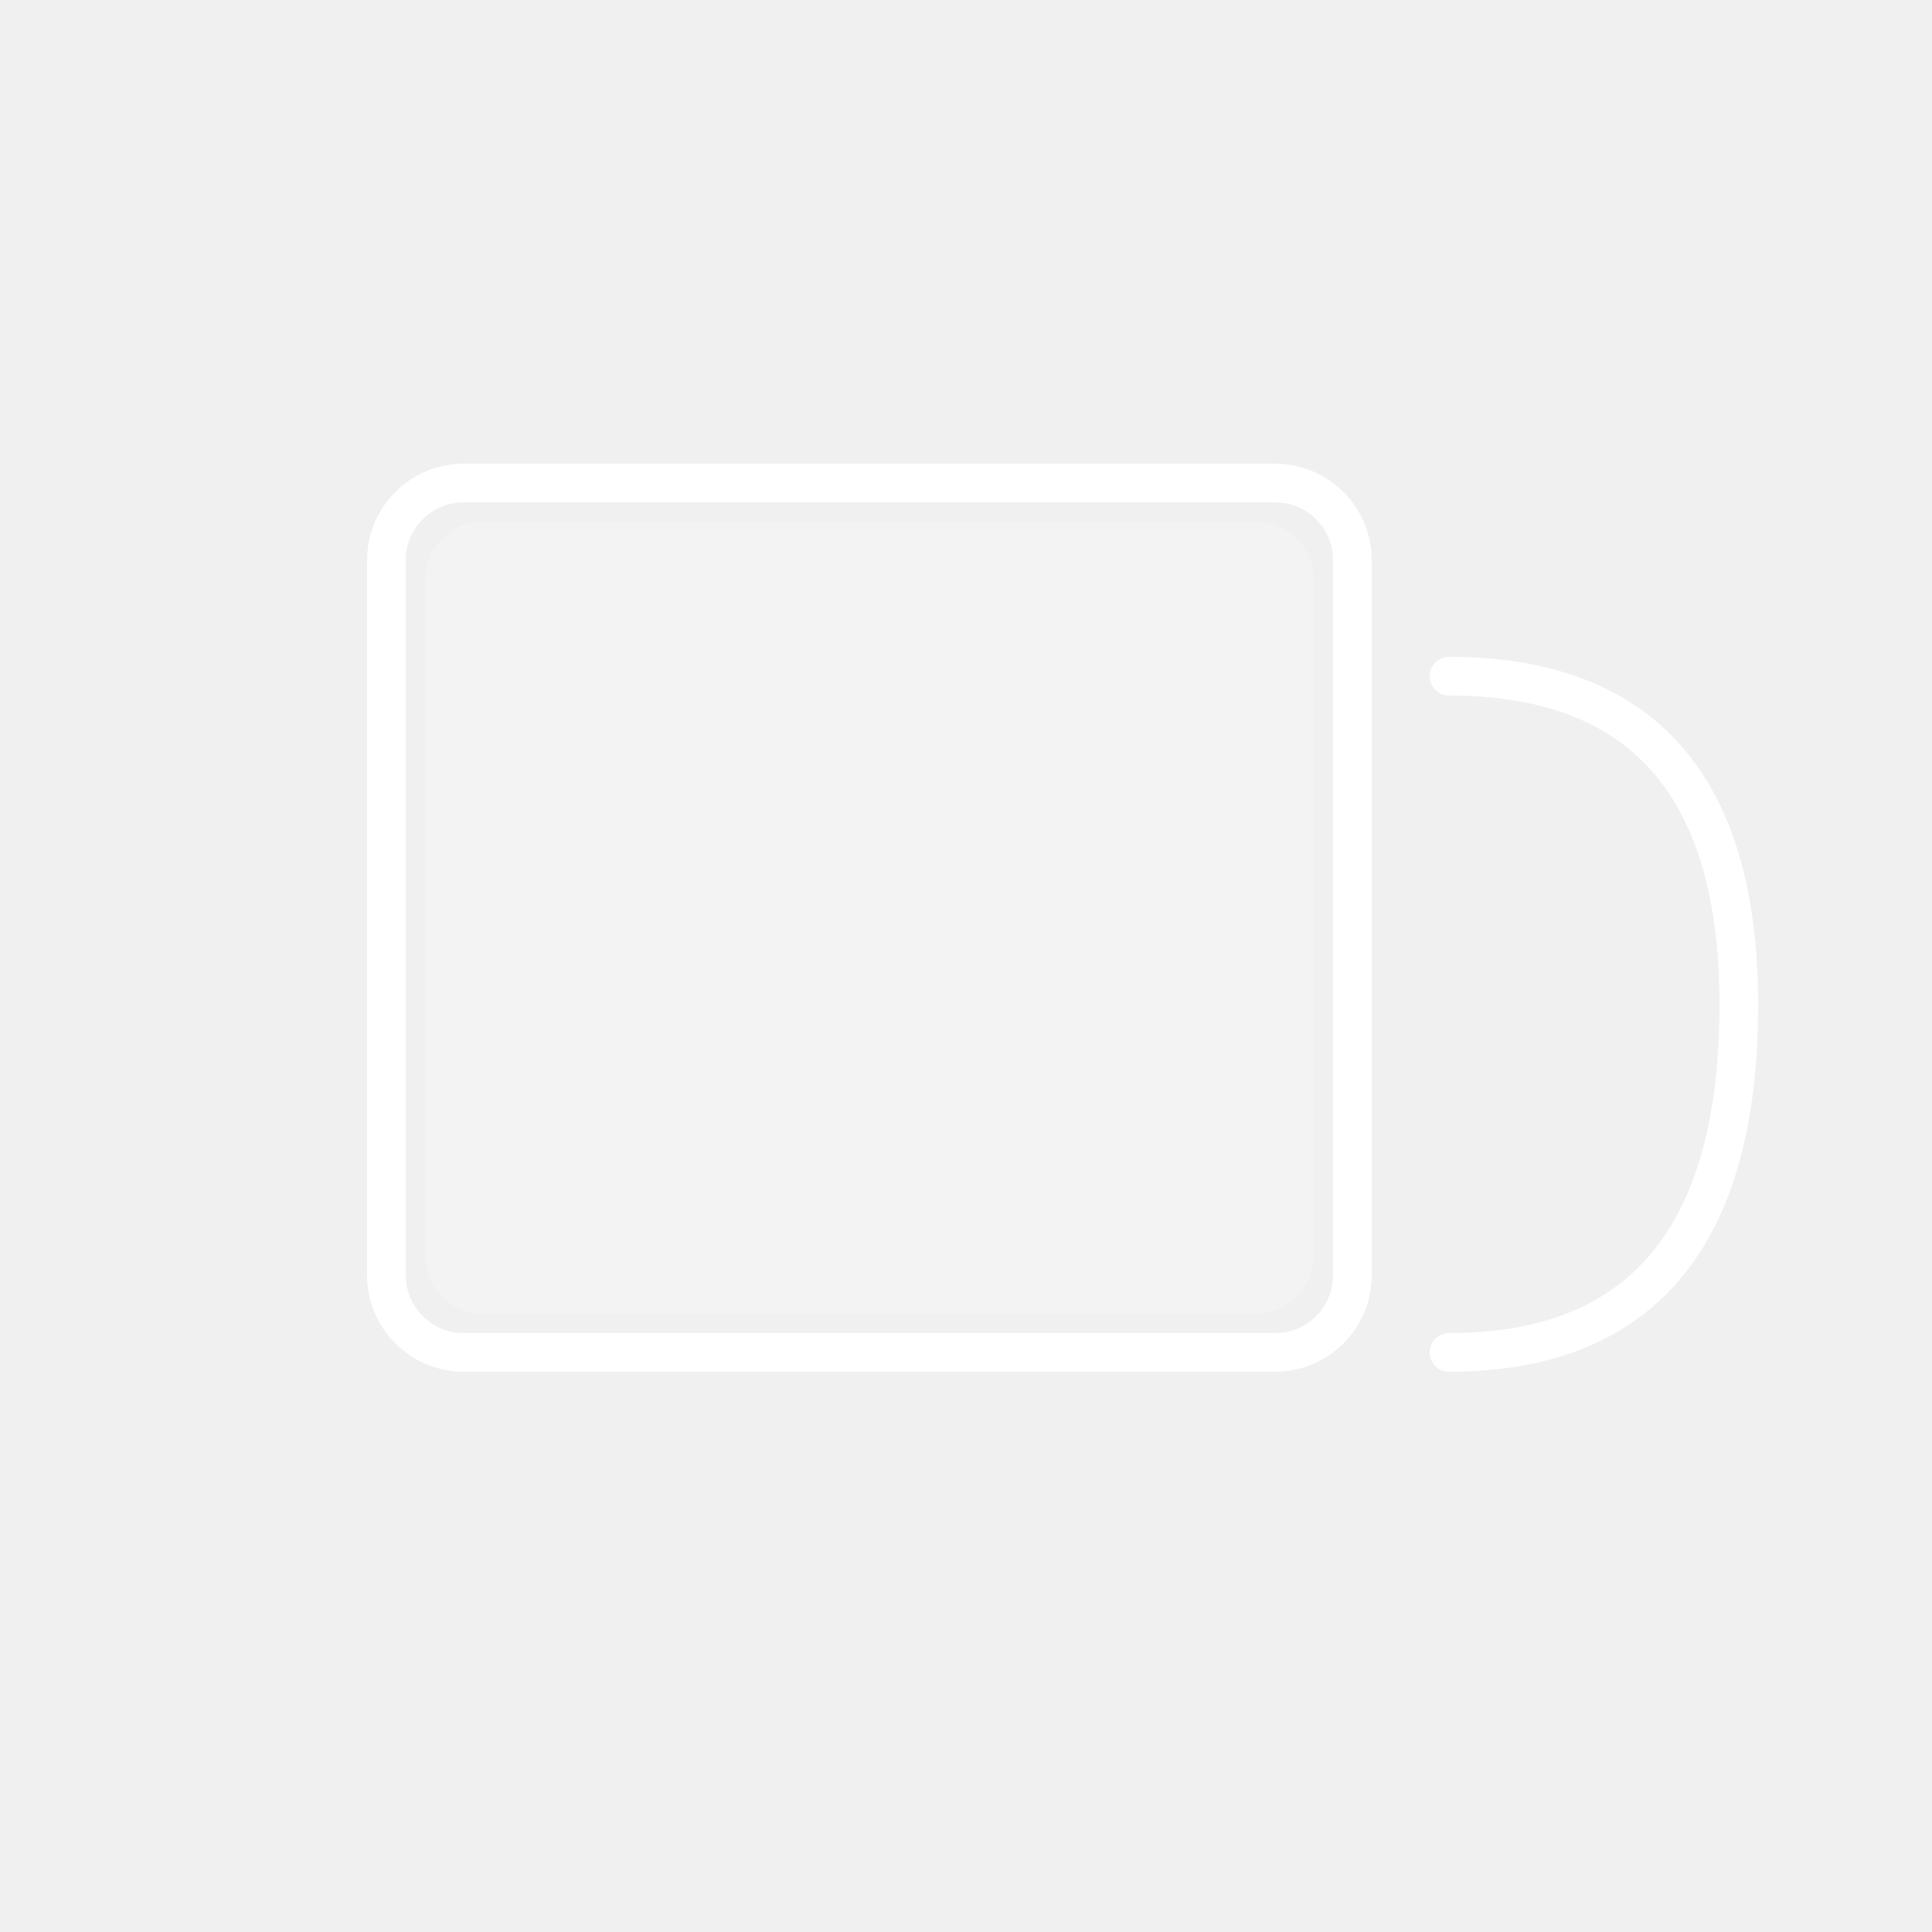
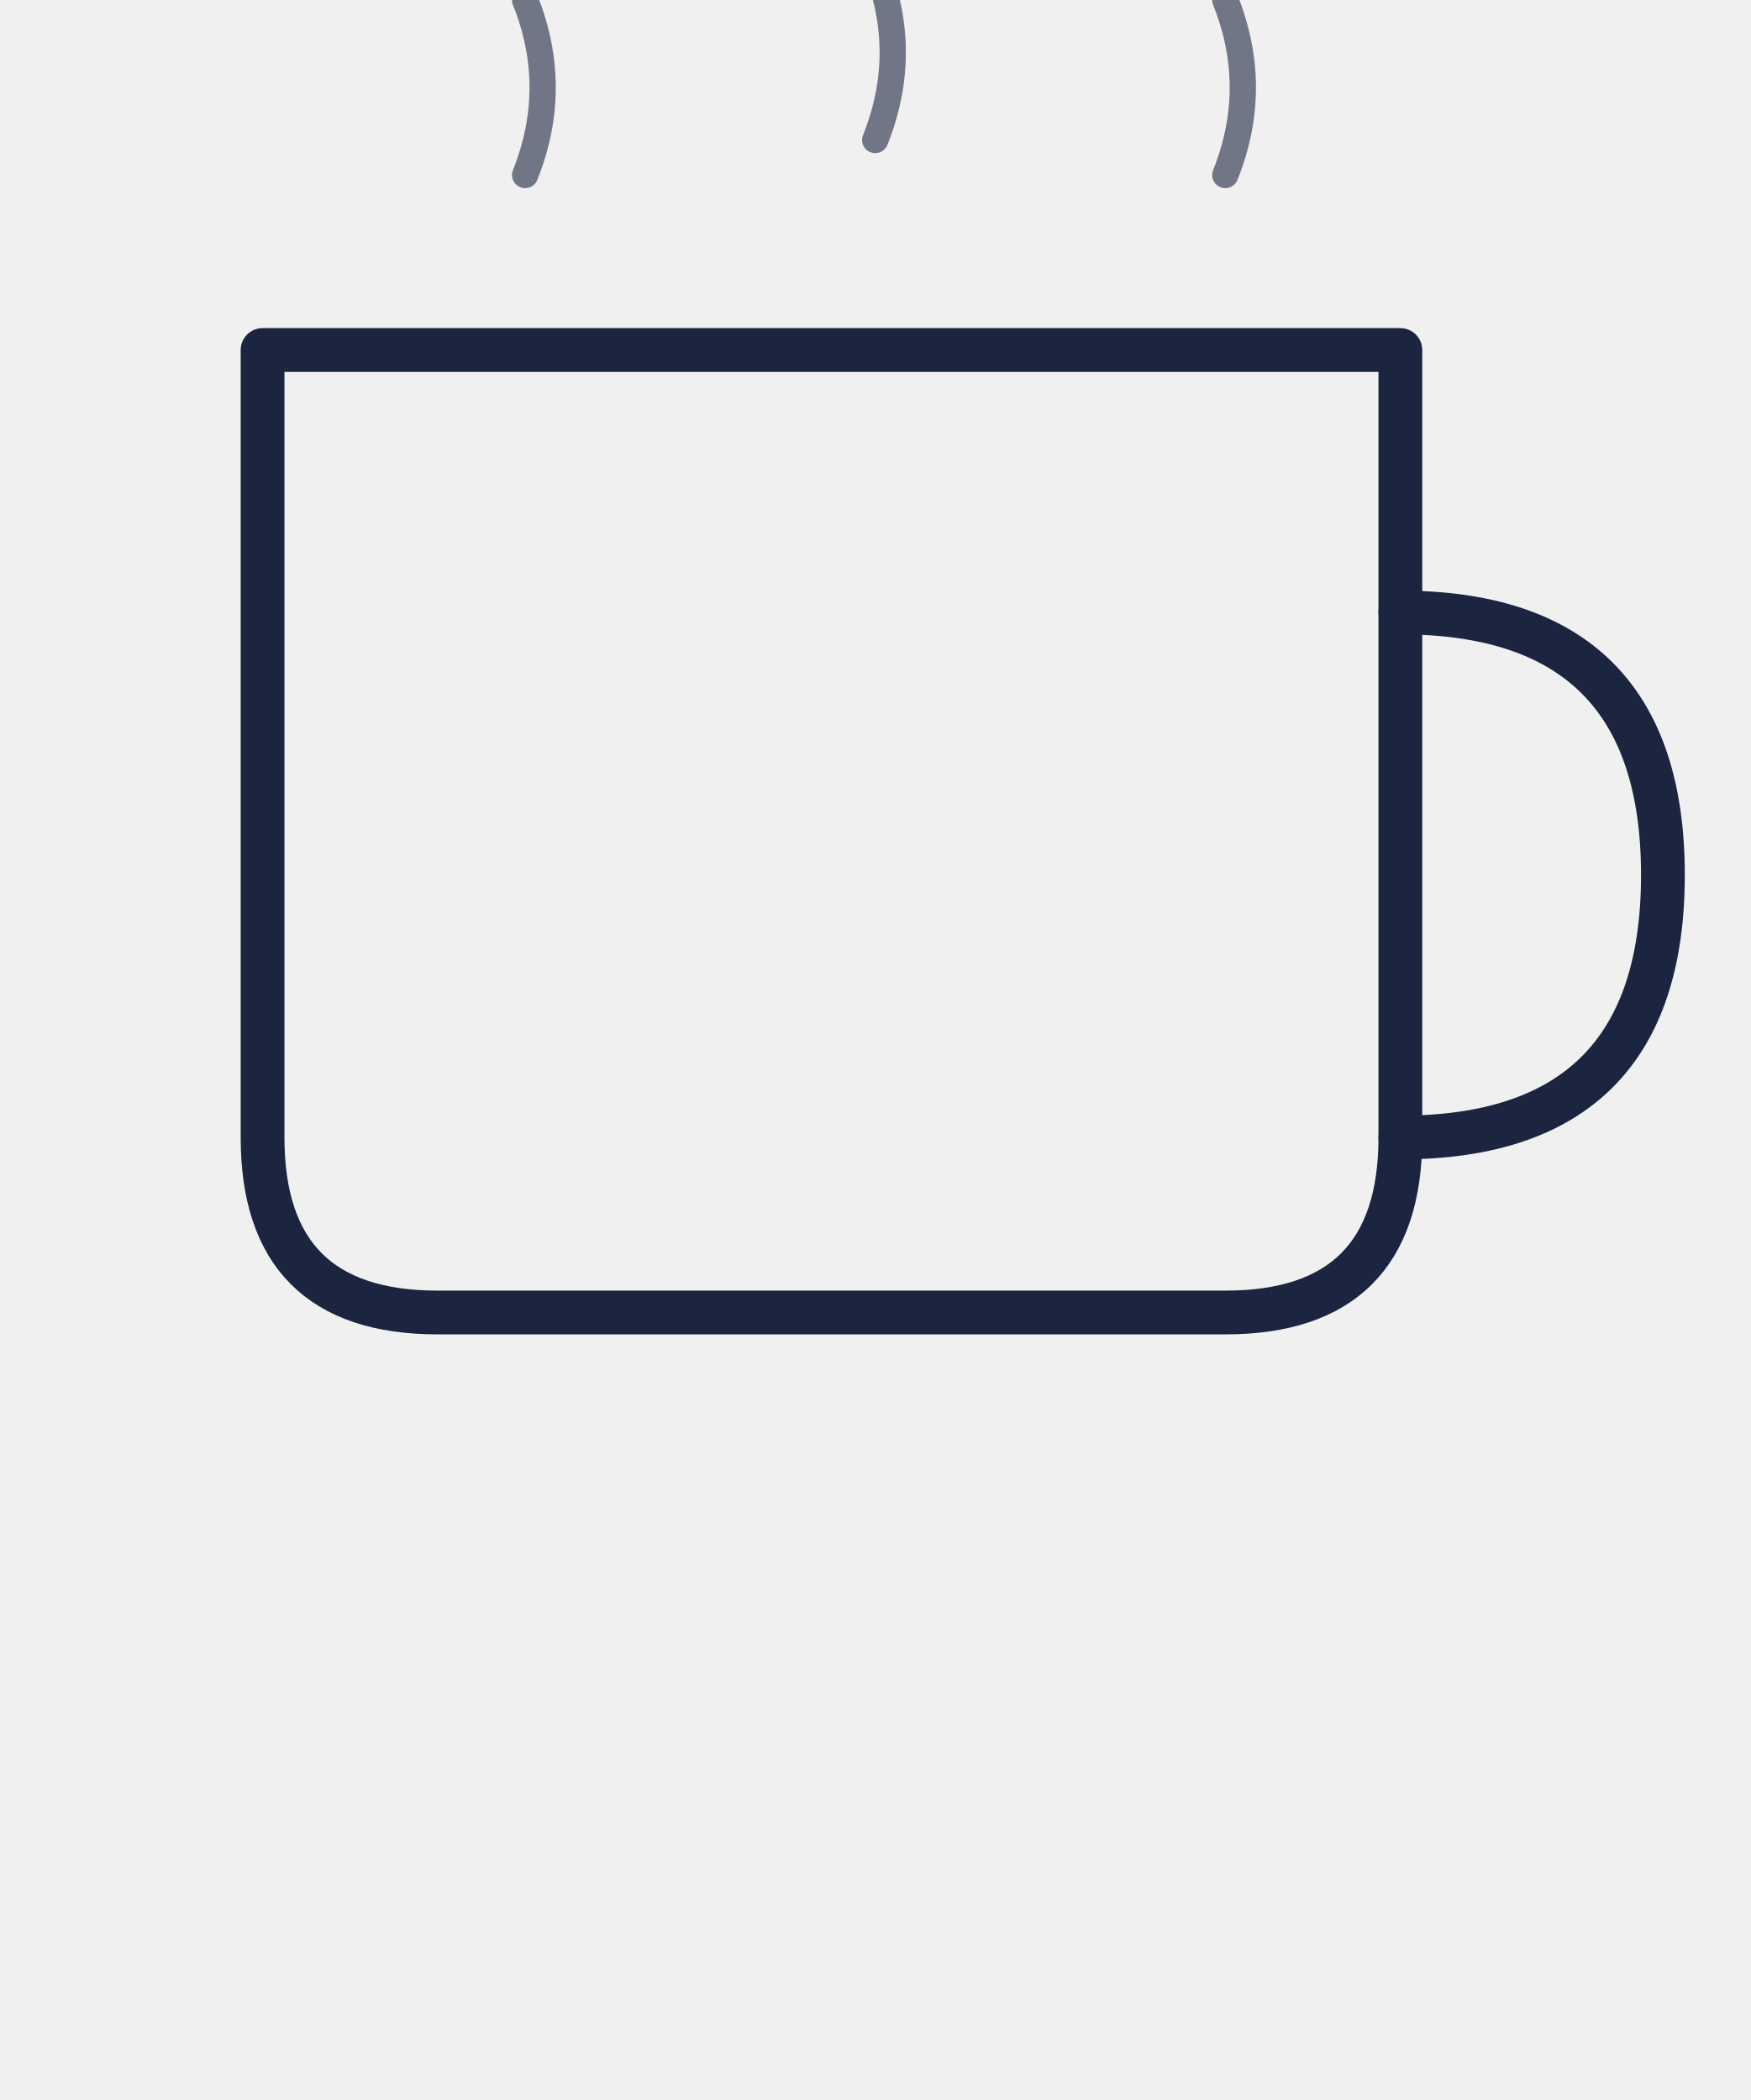
- <svg xmlns="http://www.w3.org/2000/svg" viewBox="0 0 100 100" width="100" height="100">
-   <rect x="20" y="25" width="50" height="45" rx="4" fill="none" stroke="white" stroke-width="2" />
-   <path d="M 75 35 Q 90 35 90 52 Q 90 70 75 70" fill="none" stroke="white" stroke-width="2" stroke-linecap="round" />
-   <rect x="22" y="27" width="46" height="41" rx="3" fill="white" opacity="0.2" />
+ <svg xmlns="http://www.w3.org/2000/svg" viewBox="0 0 100 120" width="50" height="60">
+   <path d="M 15 20 L 15 65 Q 15 75 25 75 L 70 75 Q 80 75 80 65 L 80 20 Z" fill="none" stroke="#1B2540" stroke-width="2.5" stroke-linejoin="round" />
+   <path d="M 80 35 Q 95 35 95 50 Q 95 65 80 65" fill="none" stroke="#1B2540" stroke-width="2.5" stroke-linecap="round" stroke-linejoin="round" />
+   <path d="M 30 10 Q 32 5 30 0" fill="none" stroke="#1B2540" stroke-width="1.5" stroke-linecap="round" opacity="0.6" />
+   <path d="M 50 8 Q 52 3 50 -2" fill="none" stroke="#1B2540" stroke-width="1.5" stroke-linecap="round" opacity="0.6" />
+   <path d="M 70 10 Q 72 5 70 0" fill="none" stroke="#1B2540" stroke-width="1.5" stroke-linecap="round" opacity="0.6" />
</svg>
